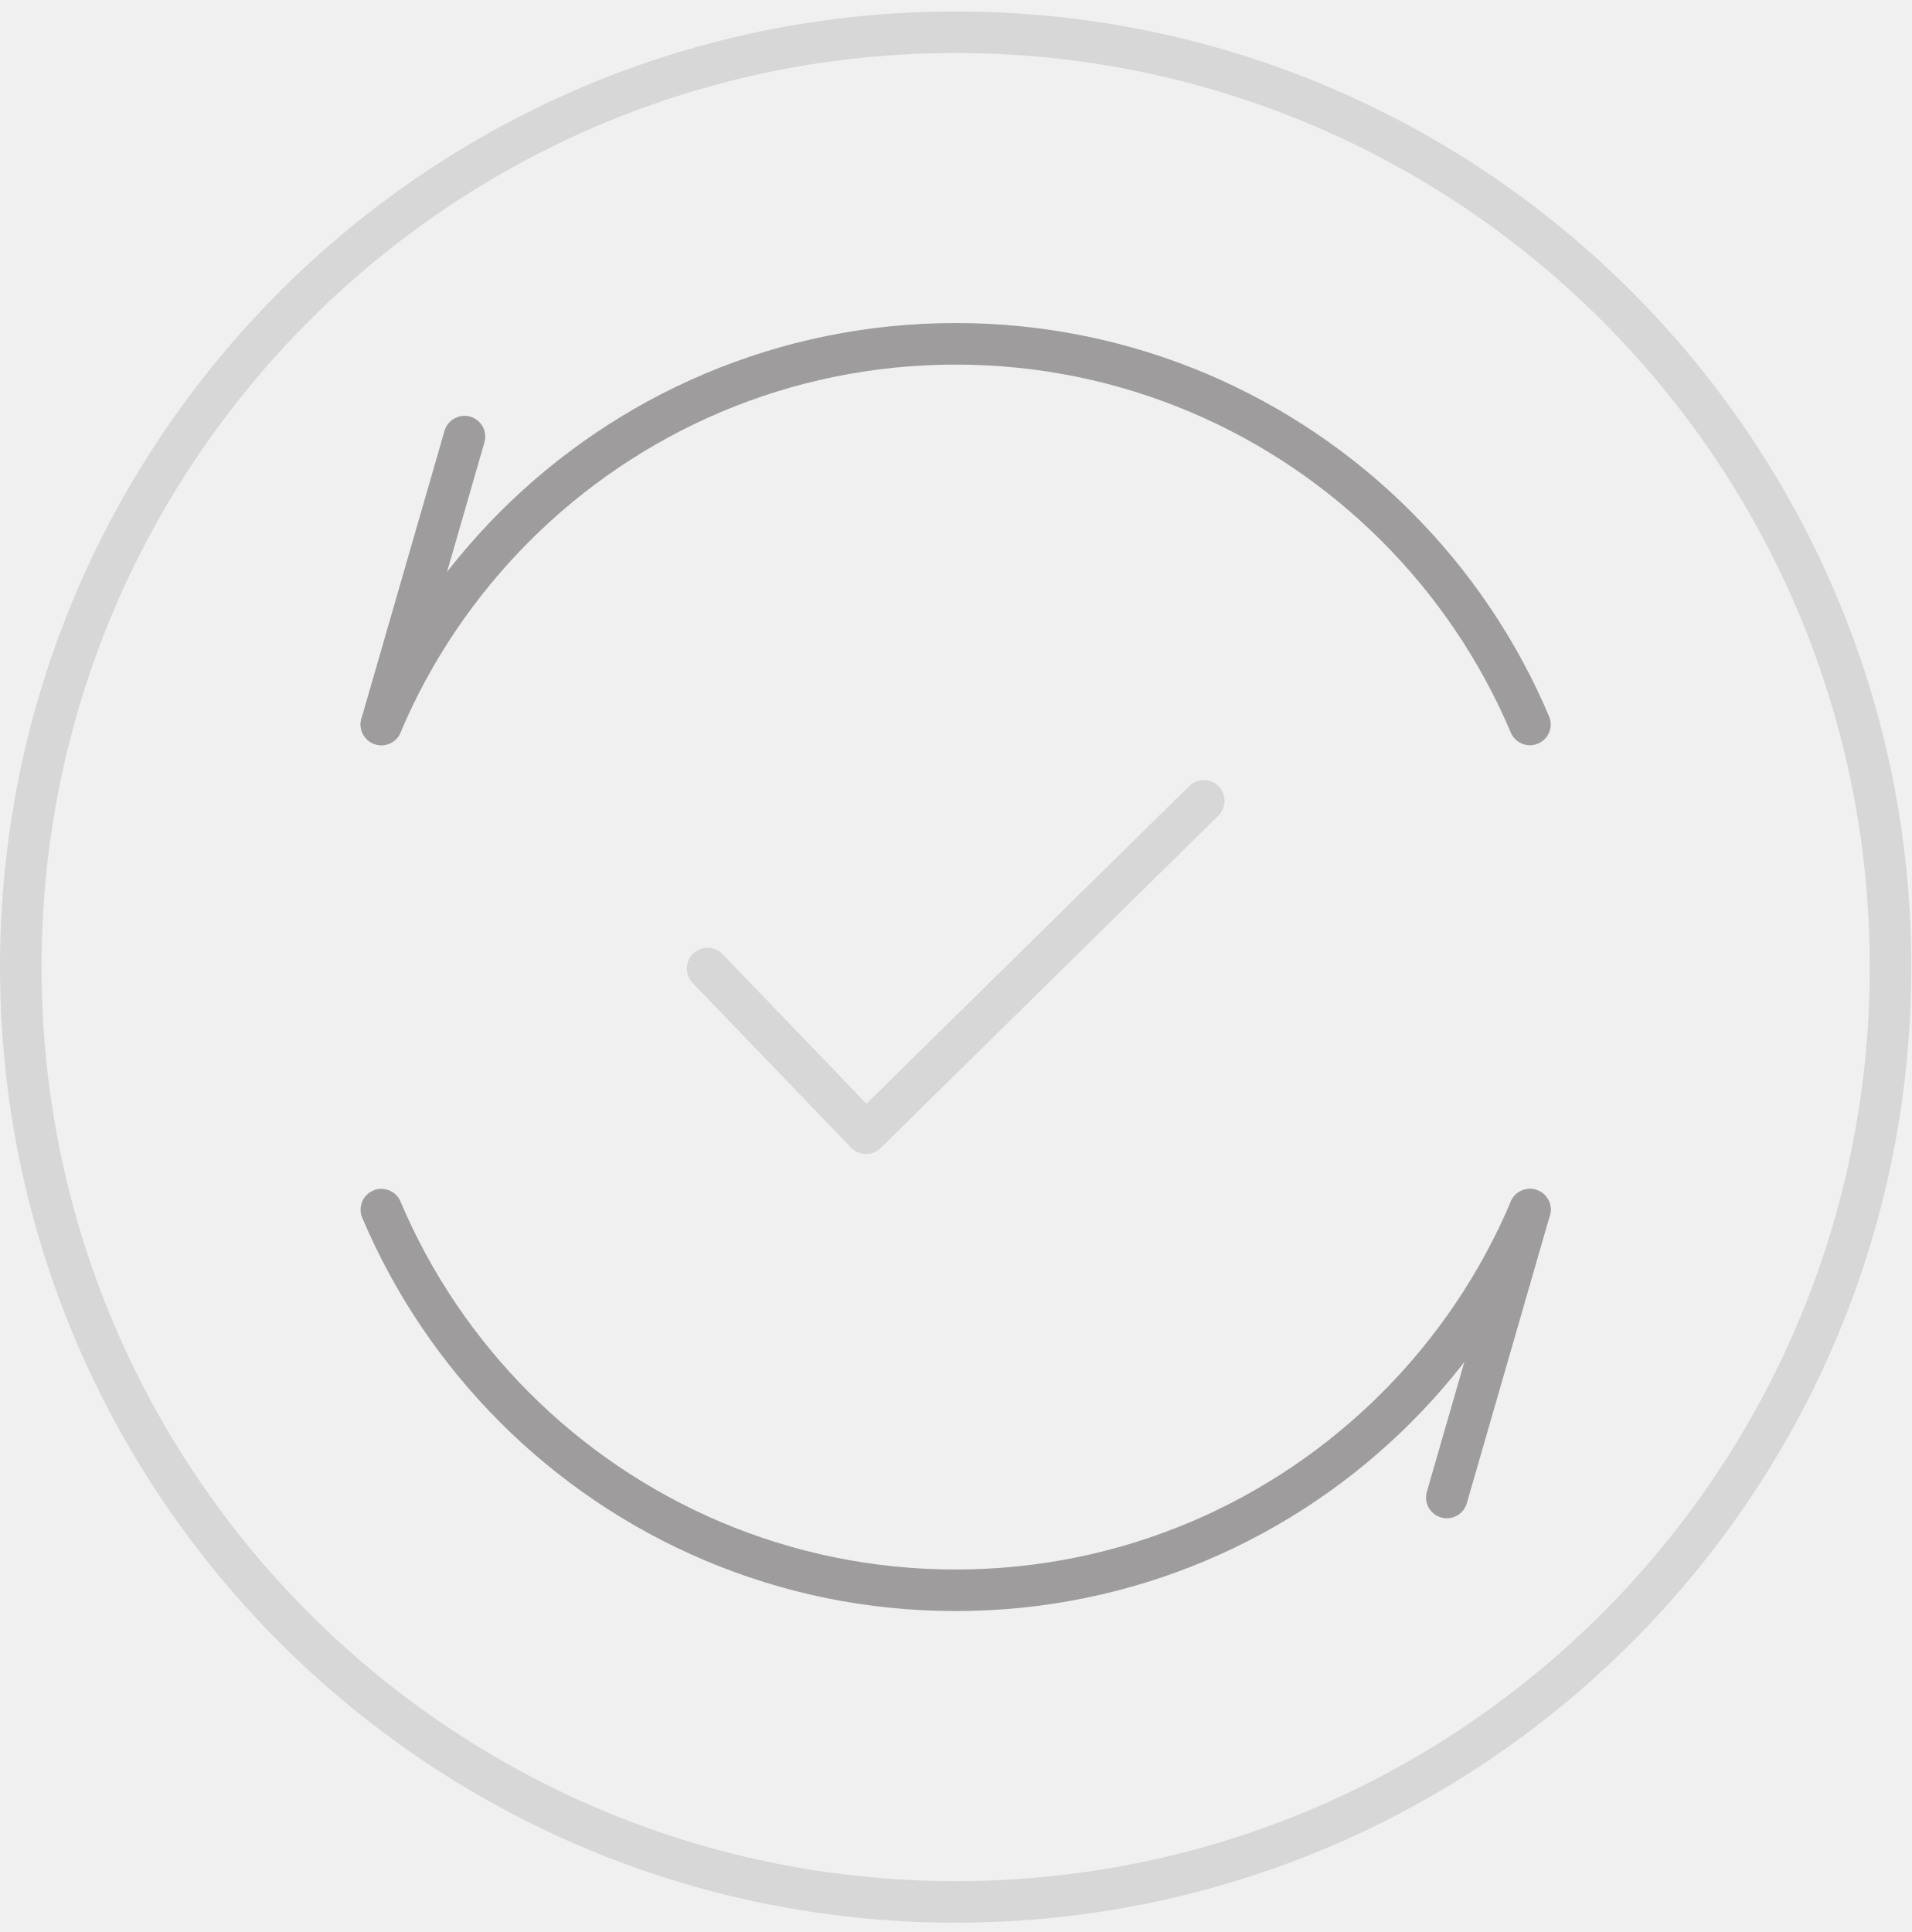
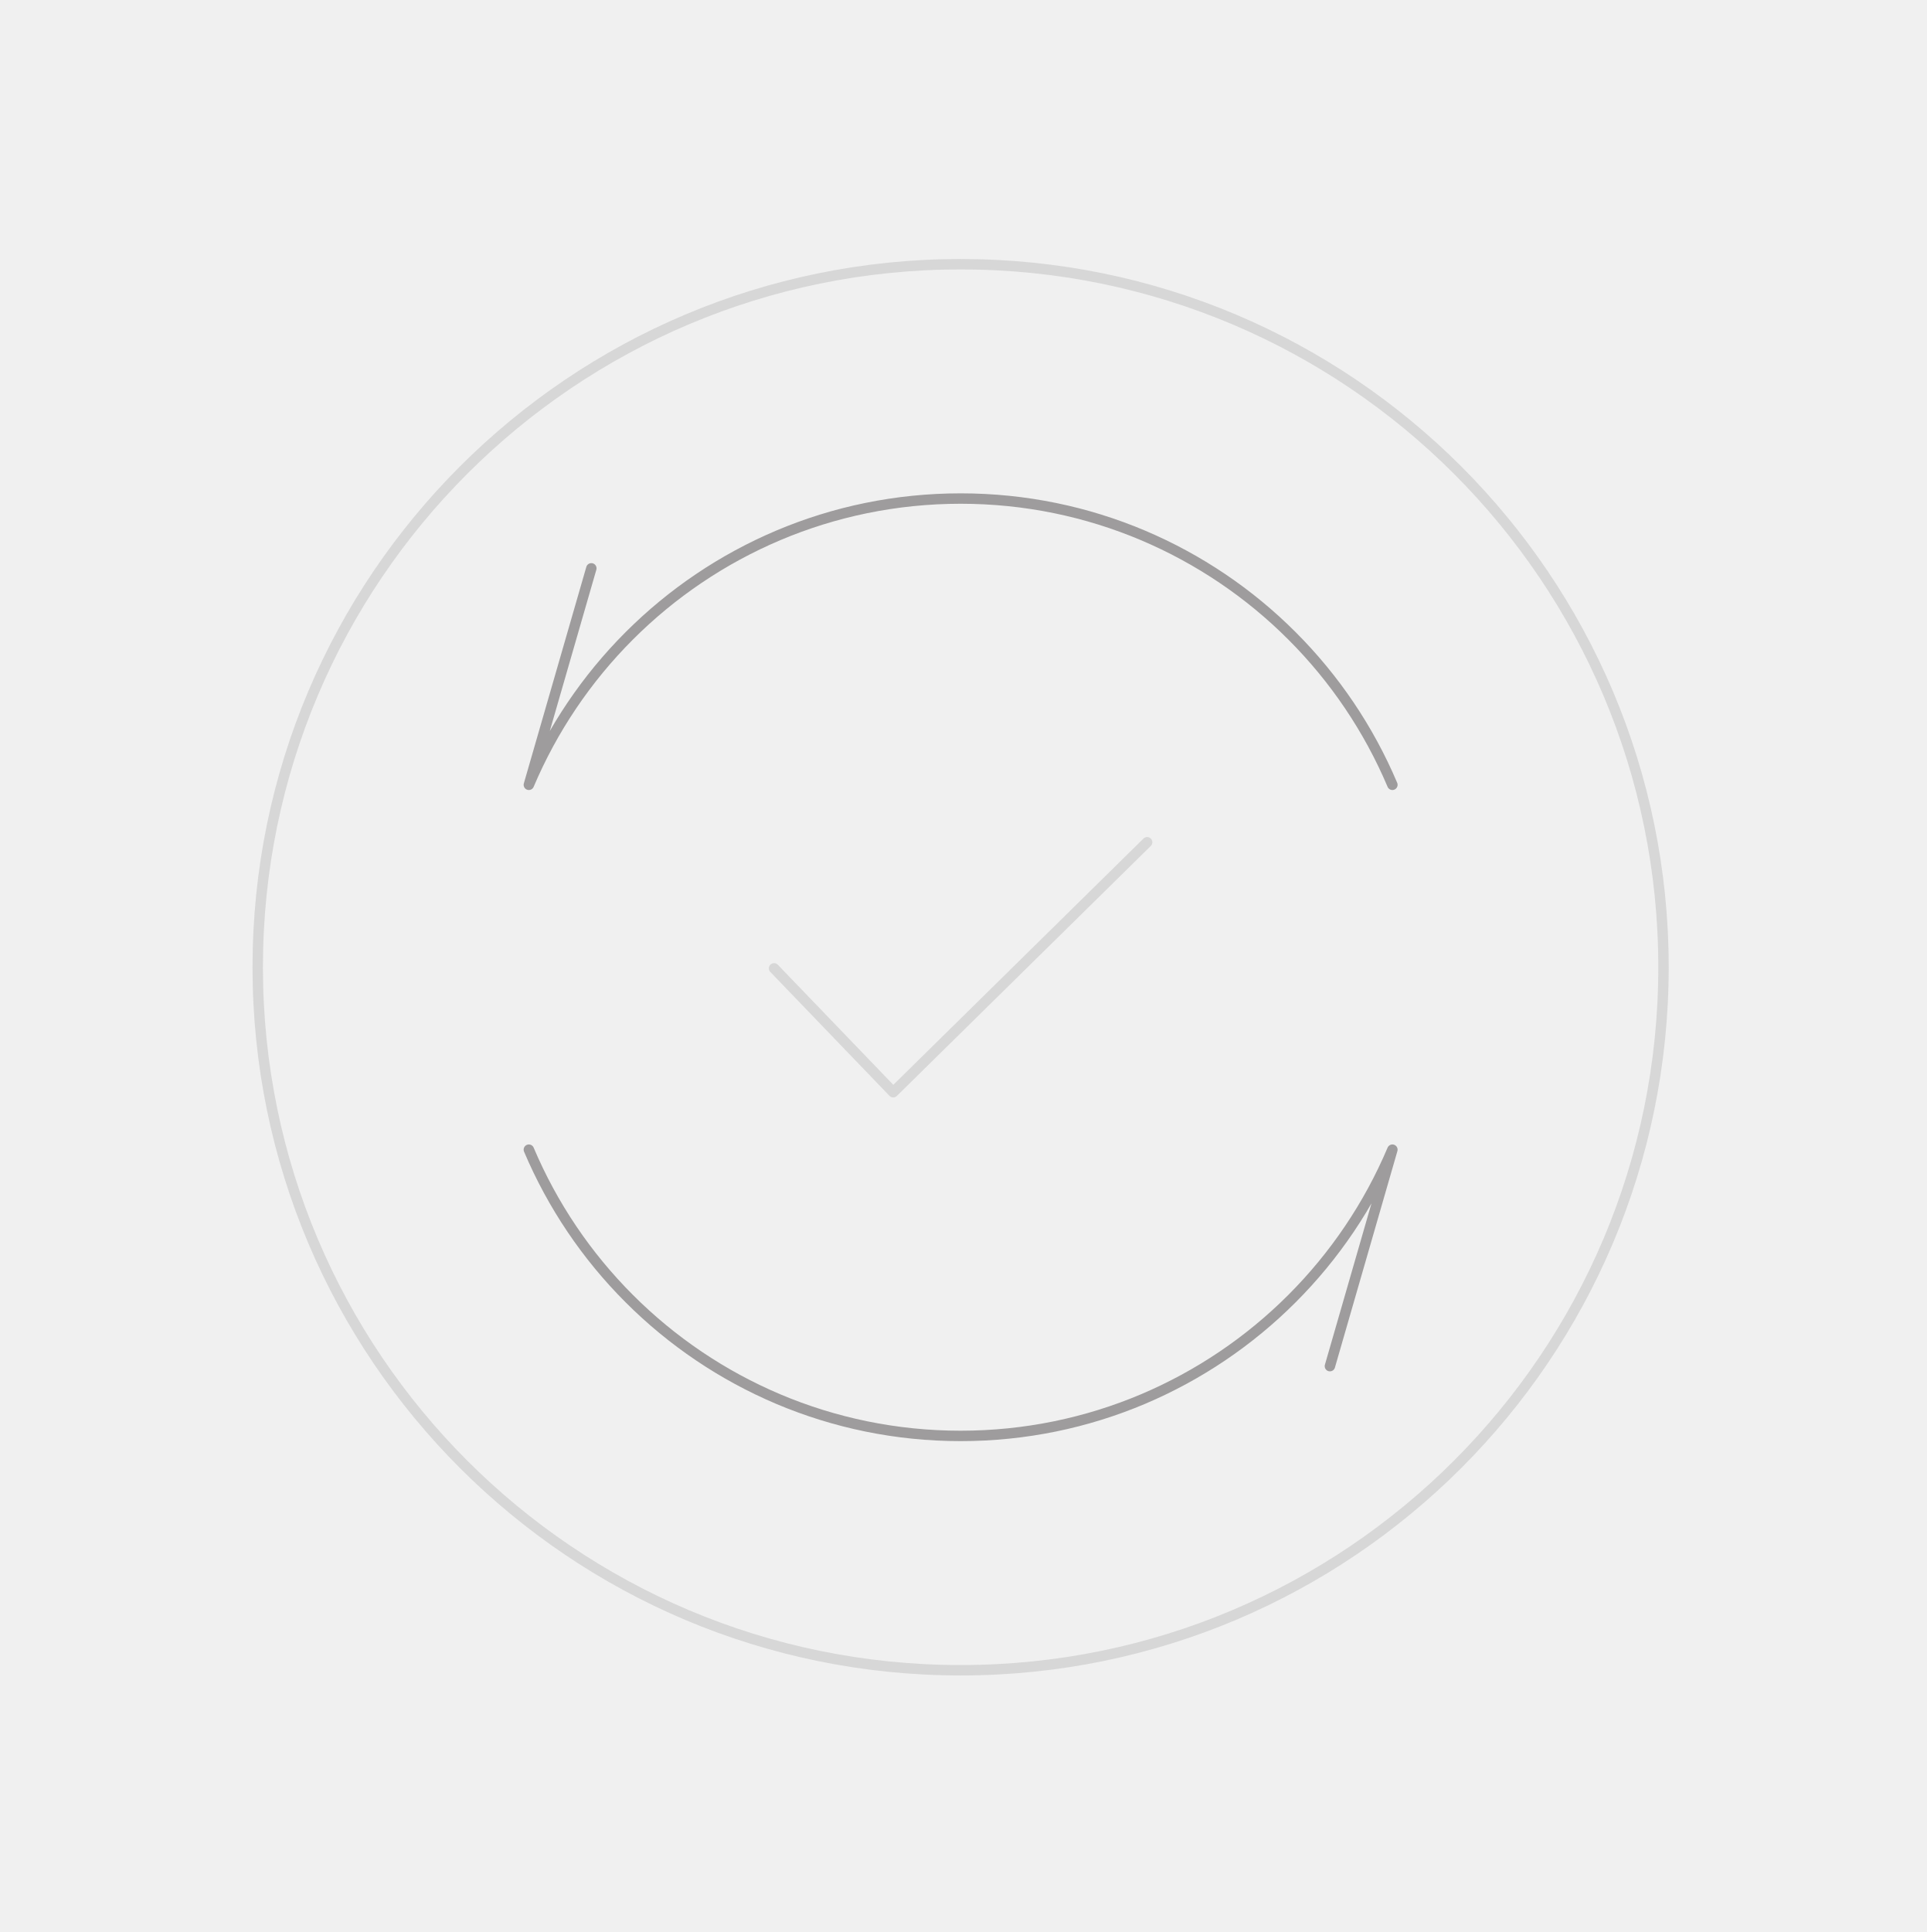
- <svg xmlns="http://www.w3.org/2000/svg" width="92" height="93" viewBox="0 0 92 93" fill="none">
-   <g id="Group 13" opacity="0.4">
-     <path id="Stroke 1" d="M73.642 58.228C72.123 61.817 69.927 65.05 67.212 67.764C64.497 70.478 61.266 72.675 57.676 74.193C54.087 75.711 50.141 76.551 45.999 76.551C41.857 76.551 37.911 75.711 34.322 74.193C30.733 72.675 27.5 70.478 24.786 67.764C22.072 65.05 19.874 61.817 18.357 58.228" stroke="#231F20" stroke-width="2" stroke-linecap="round" stroke-linejoin="round" />
-     <path id="Stroke 3" d="M18.357 34.873C19.875 31.284 22.072 28.052 24.786 25.337C27.501 22.623 30.733 20.426 34.322 18.908C37.911 17.39 41.857 16.55 46 16.55C50.141 16.55 54.087 17.39 57.676 18.908C61.266 20.426 64.498 22.623 67.212 25.337C69.927 28.052 72.124 31.284 73.642 34.873" stroke="#231F20" stroke-width="2" stroke-linecap="round" stroke-linejoin="round" />
-     <path id="Stroke 5" d="M69.643 72.084L73.643 58.228" stroke="#231F20" stroke-width="2" stroke-linecap="round" stroke-linejoin="round" />
-     <path id="Stroke 7" d="M22.357 21.017L18.357 34.873" stroke="#231F20" stroke-width="2" stroke-linecap="round" stroke-linejoin="round" />
-     <path id="Stroke 9" d="M34.059 46.622L41.687 54.551L57.943 38.551" stroke="#B2B2B2" stroke-width="2" stroke-linecap="round" stroke-linejoin="round" />
-     <path id="Stroke 11" fill-rule="evenodd" clip-rule="evenodd" d="M91 46.551C91 71.404 70.853 91.551 46 91.551C21.146 91.551 1 71.404 1 46.551C1 21.698 21.146 1.551 46 1.551C70.853 1.551 91 21.698 91 46.551Z" stroke="#B2B2B2" stroke-width="2" stroke-linecap="round" stroke-linejoin="round" />
+ <svg xmlns="http://www.w3.org/2000/svg" width="370" height="371" fill="none">
+   <mask id="a" maskUnits="userSpaceOnUse" x="0" y="0" width="370" height="371">
+     <path fill="#fff" d="M0 .738h370v370H0z" />
+   </mask>
+   <g opacity=".4" stroke-width="2" stroke-linecap="round" stroke-linejoin="round" mask="url(#a)">
+     <path d="M267.429 220.769a90.161 90.161 0 01-19.29 28.608 90.153 90.153 0 01-28.608 19.287c-10.767 4.554-22.605 7.074-35.031 7.074-12.426 0-24.264-2.52-35.031-7.074a90.153 90.153 0 01-28.608-19.287 90.103 90.103 0 01-19.287-28.608M101.574 150.706a90.186 90.186 0 0119.287-28.608 90.186 90.186 0 0128.608-19.287c10.767-4.555 22.605-7.075 35.034-7.075 12.423 0 24.261 2.52 35.028 7.075a90.12 90.12 0 0128.608 19.287 90.145 90.145 0 0119.29 28.608M255.43 262.339l12-41.568M113.574 109.136l-12 41.568" stroke="#231F20" />
+     <path d="M148.672 185.951l22.884 23.787 48.768-48" stroke="#B2B2B2" />
+     <path clip-rule="evenodd" d="M319.5 185.737c0 74.559-60.441 135-135 135-74.562 0-135-60.441-135-135s60.438-135 135-135c74.559 0 135 60.441 135 135z" stroke="#B2B2B2" />
  </g>
</svg>
